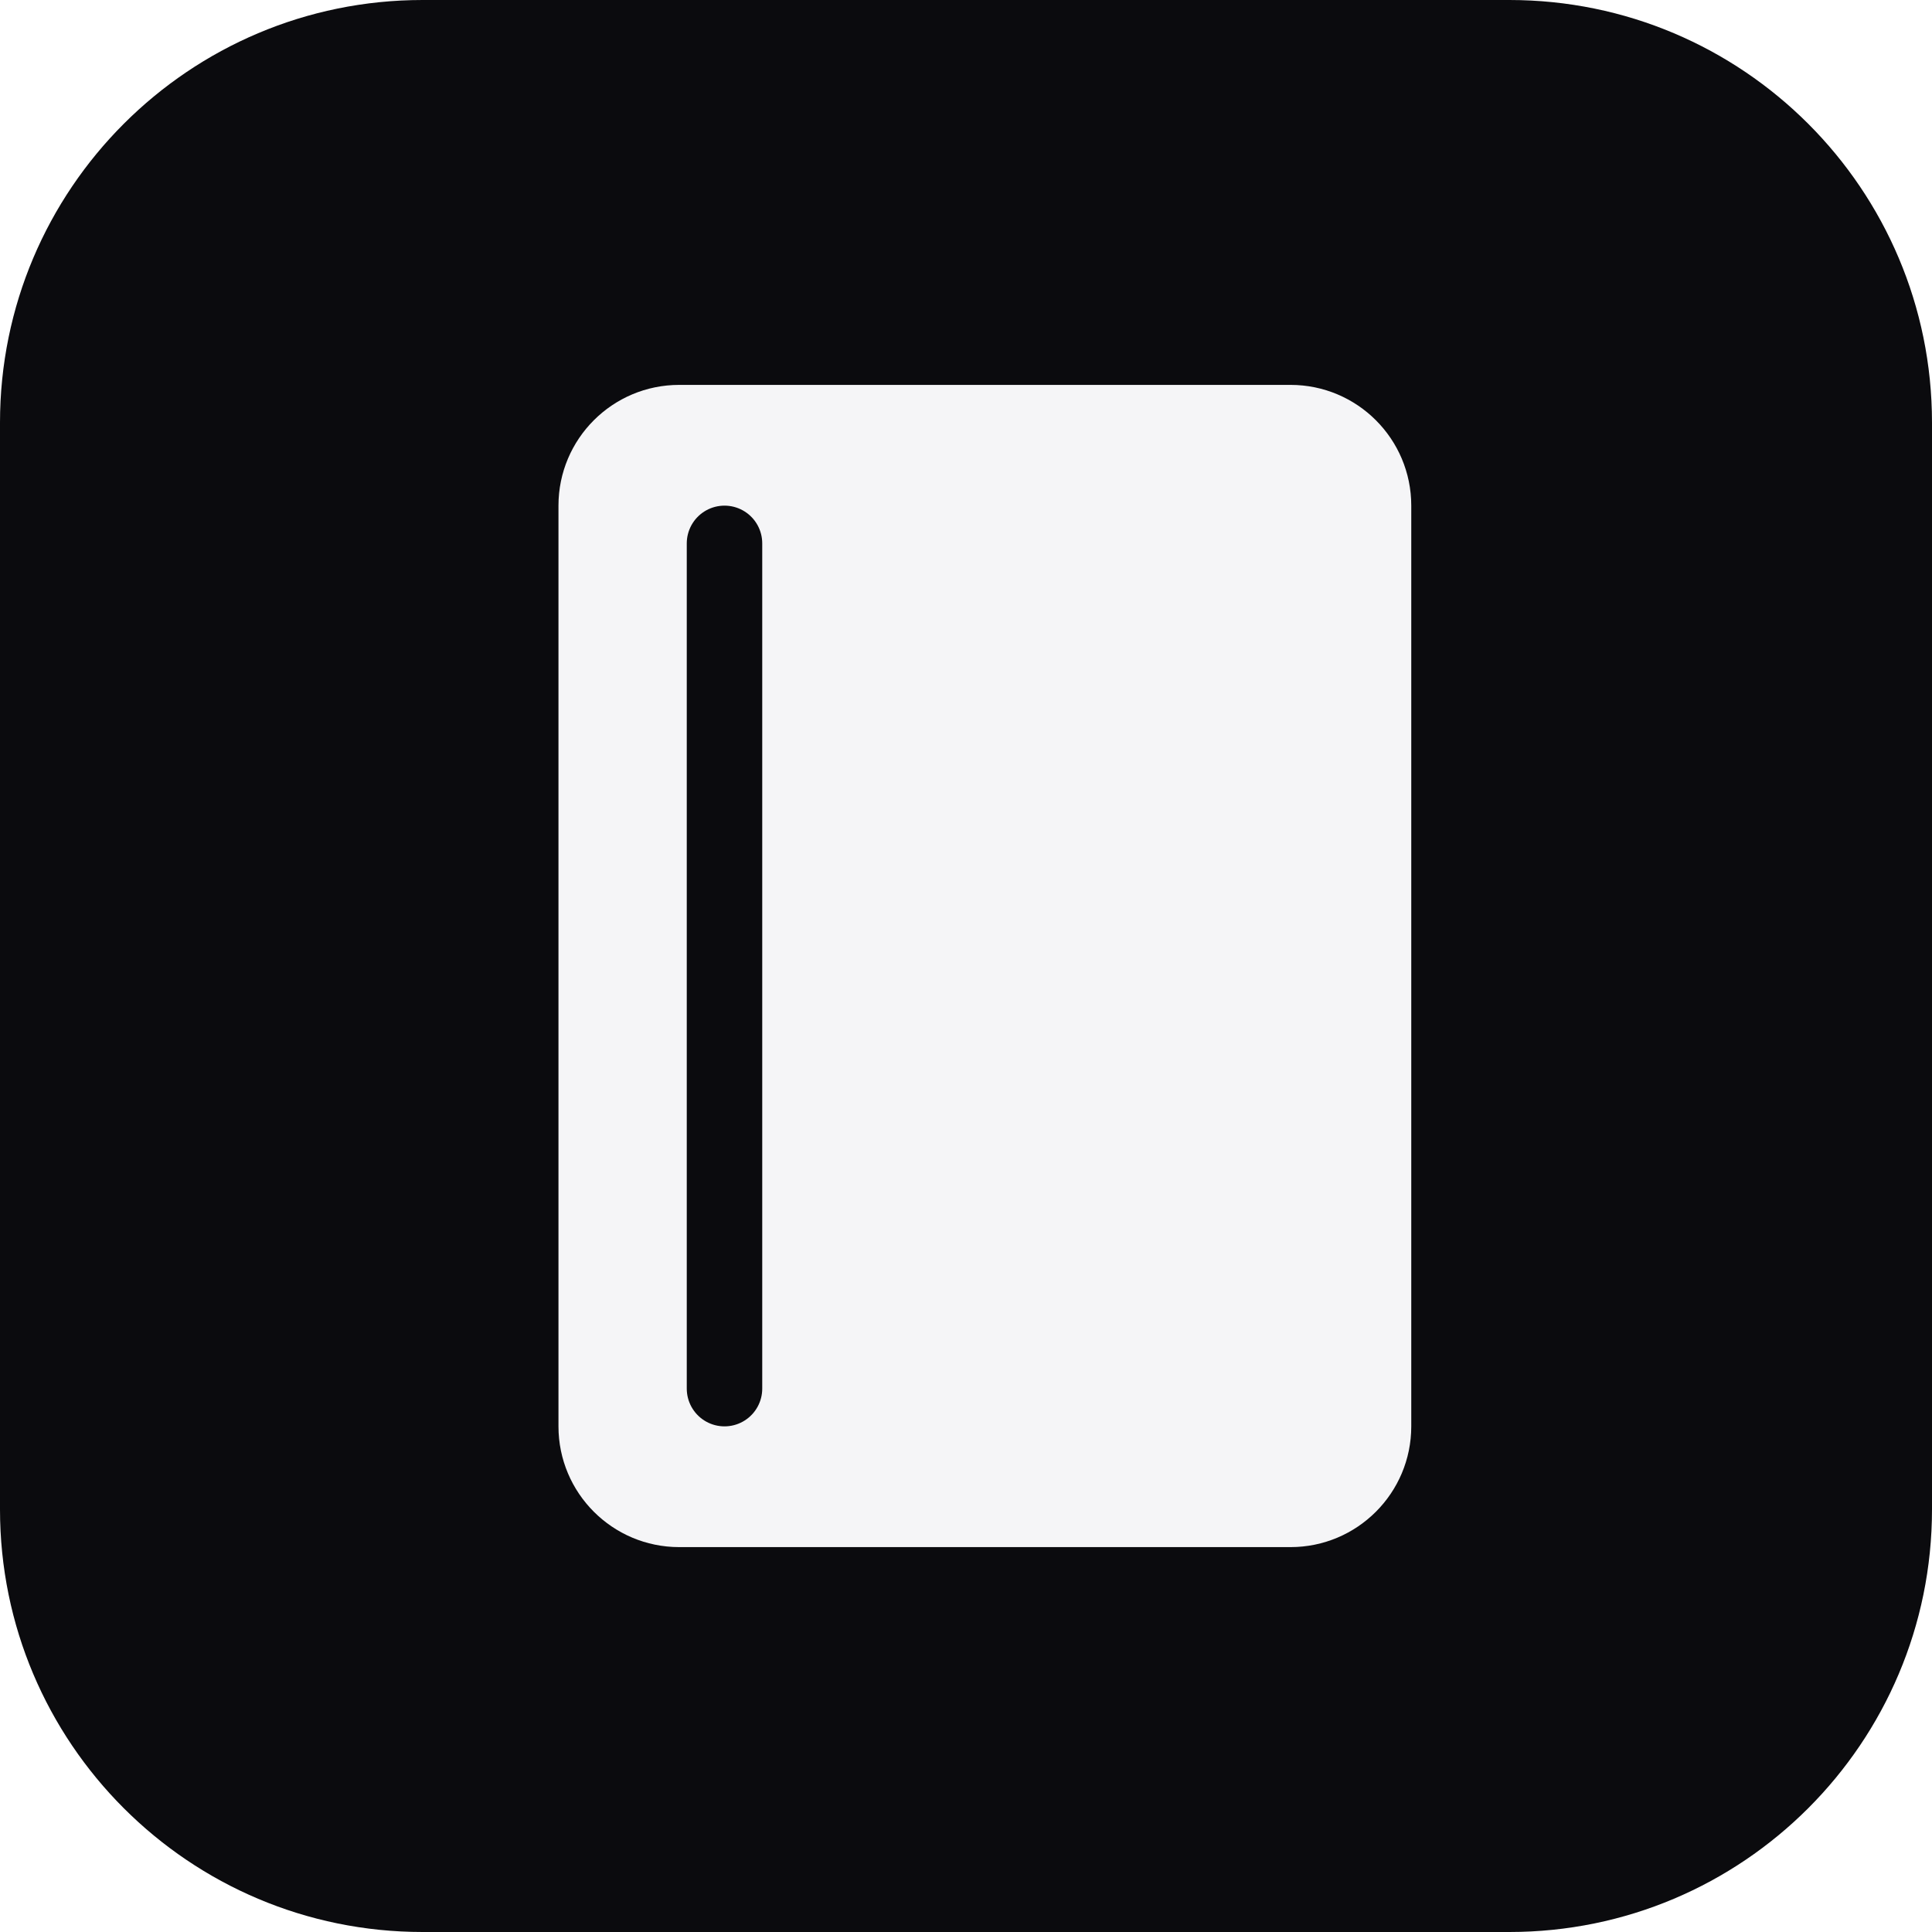
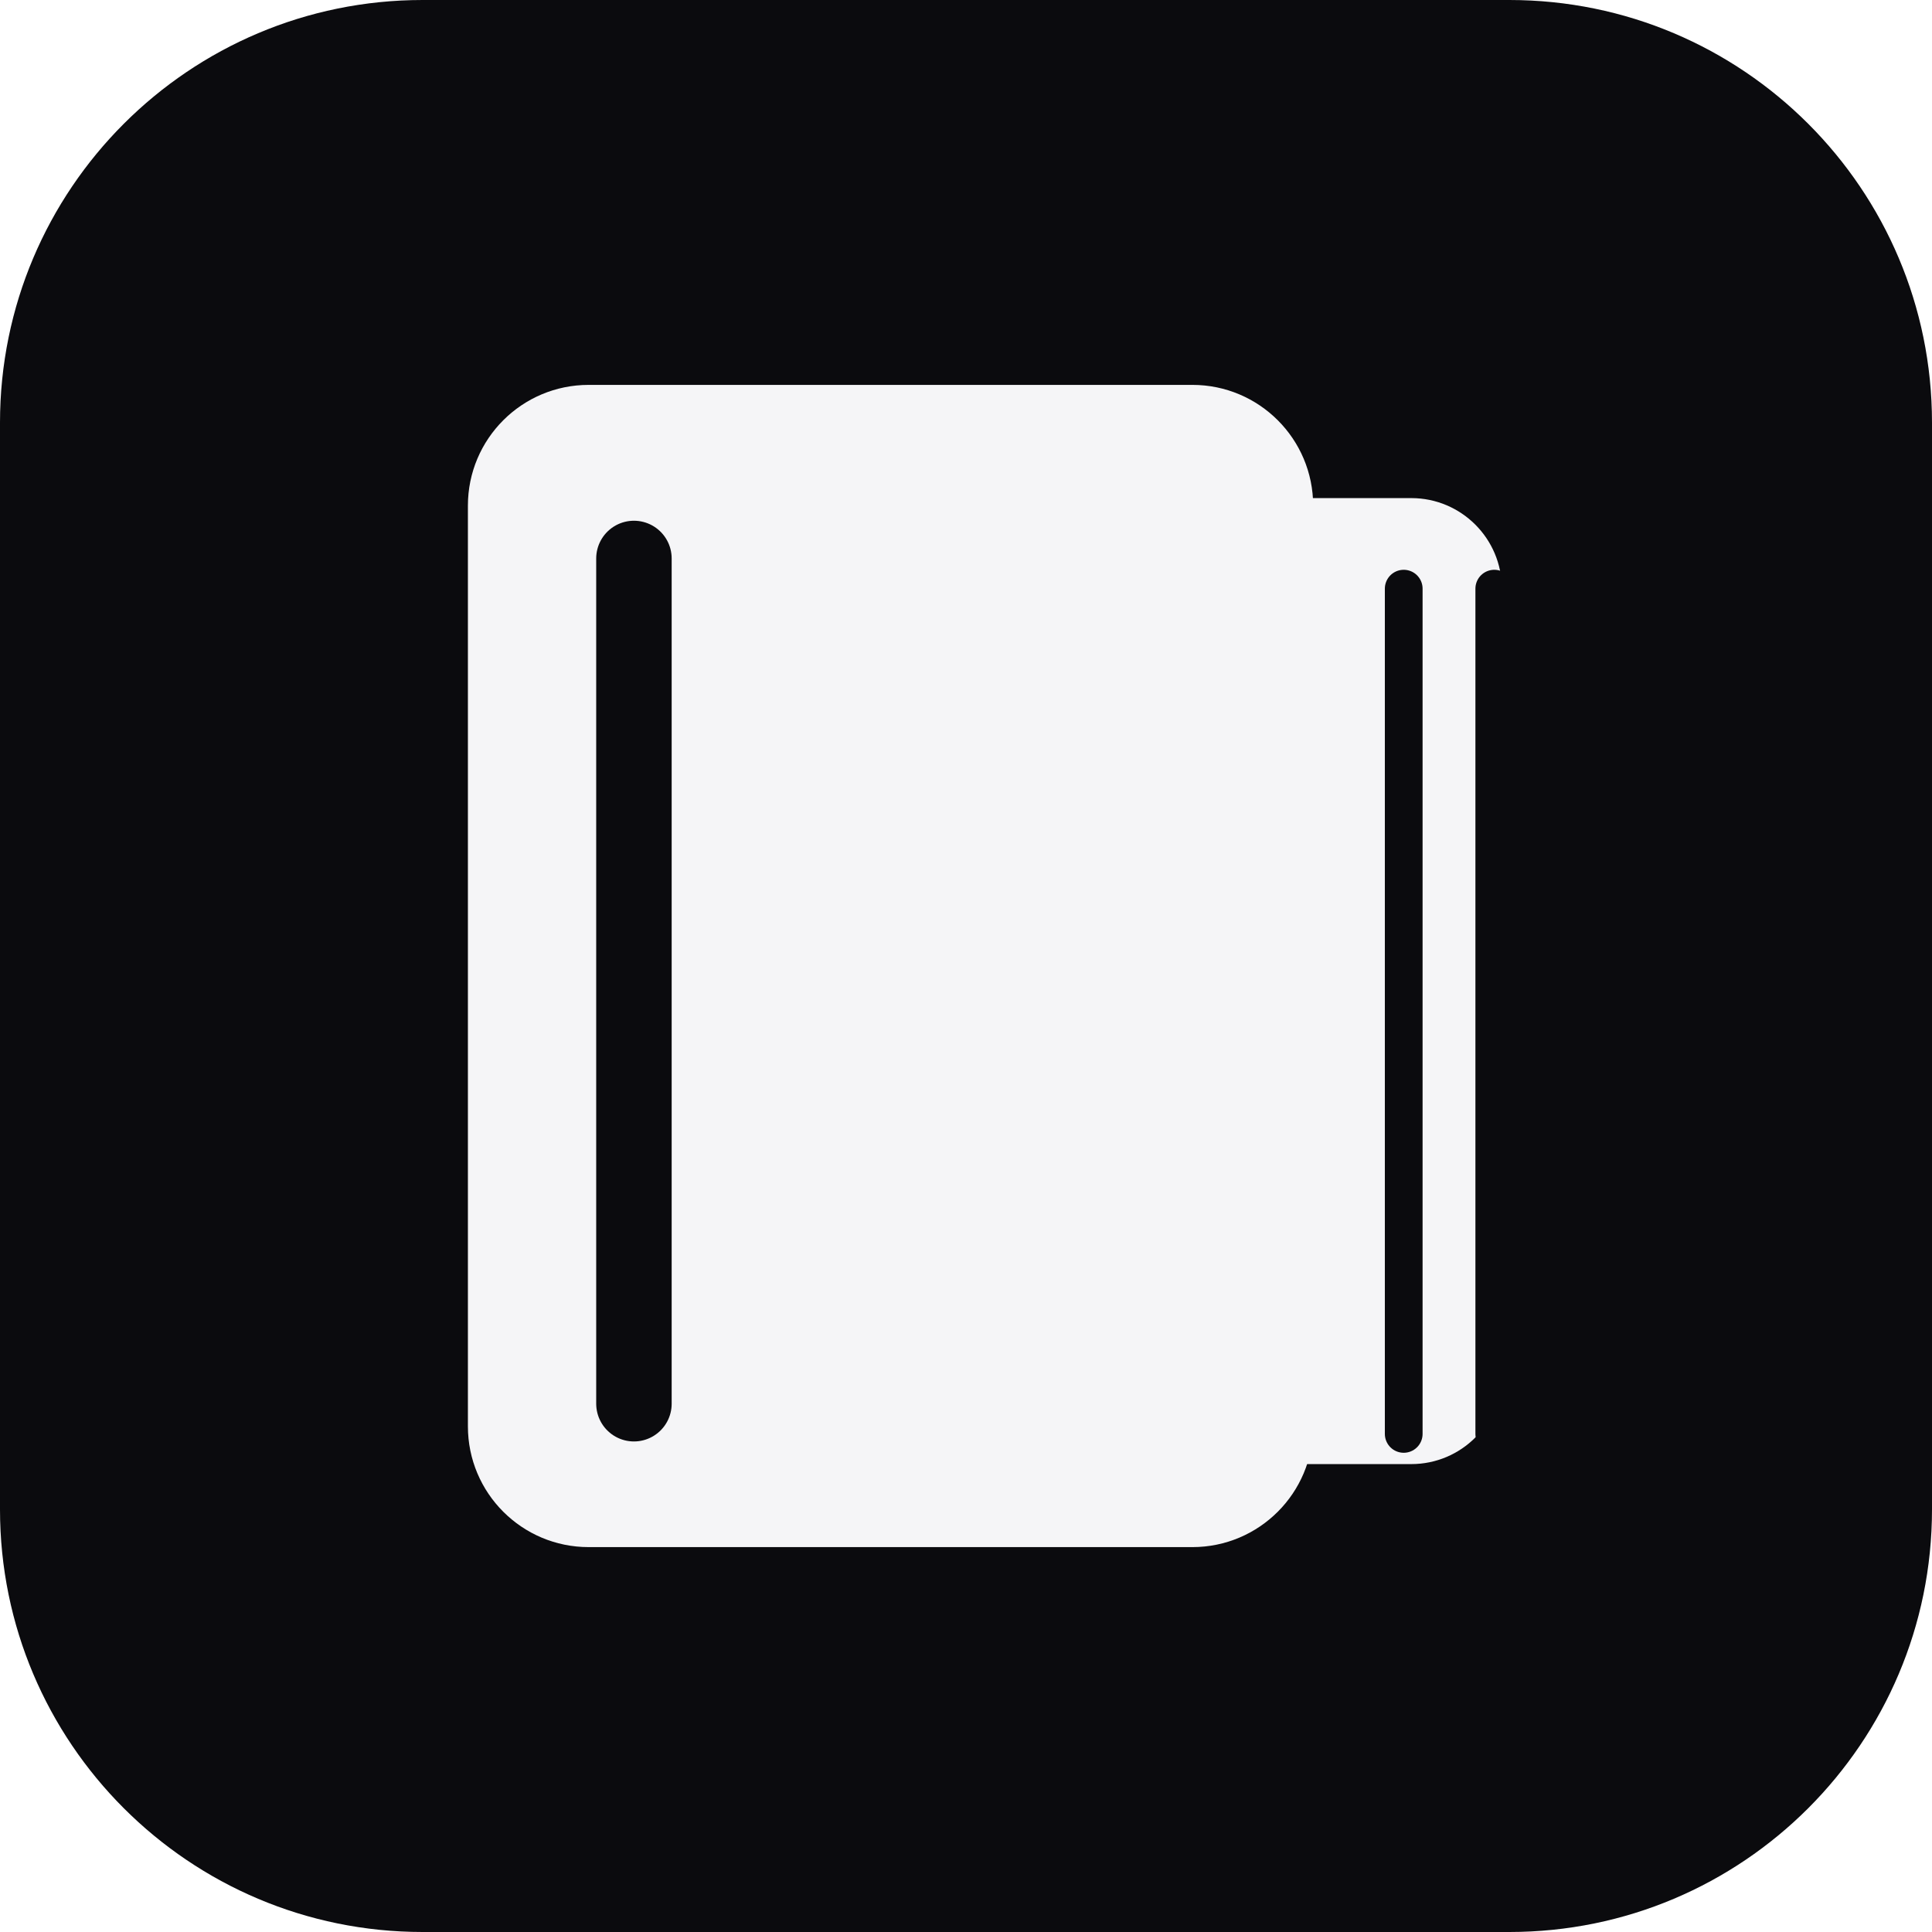
<svg xmlns="http://www.w3.org/2000/svg" viewBox="0 0 256 256">
  <rect width="256" height="256" rx="56" fill="#0B0B0E" />
-   <rect x="74" y="51" width="113" height="154" rx="16" fill="#F5F5F7" />
-   <path d="M96 72v112" fill="none" stroke="#0B0B0E" stroke-width="10" stroke-linecap="round" />
+   <rect x="87" y="66" width="112" height="128" rx="12" fill="#F5F5F7" />
+   <rect x="62" y="51" width="112" height="154" rx="16" fill="#F5F5F7" />
+   <path d="M84 74v112" fill="none" stroke="#0B0B0E" stroke-width="10" stroke-linecap="round" />
+   <path d="M186 78v112M198 78v112" fill="none" stroke="#0B0B0E" stroke-width="5" stroke-linecap="round" />
</svg>
